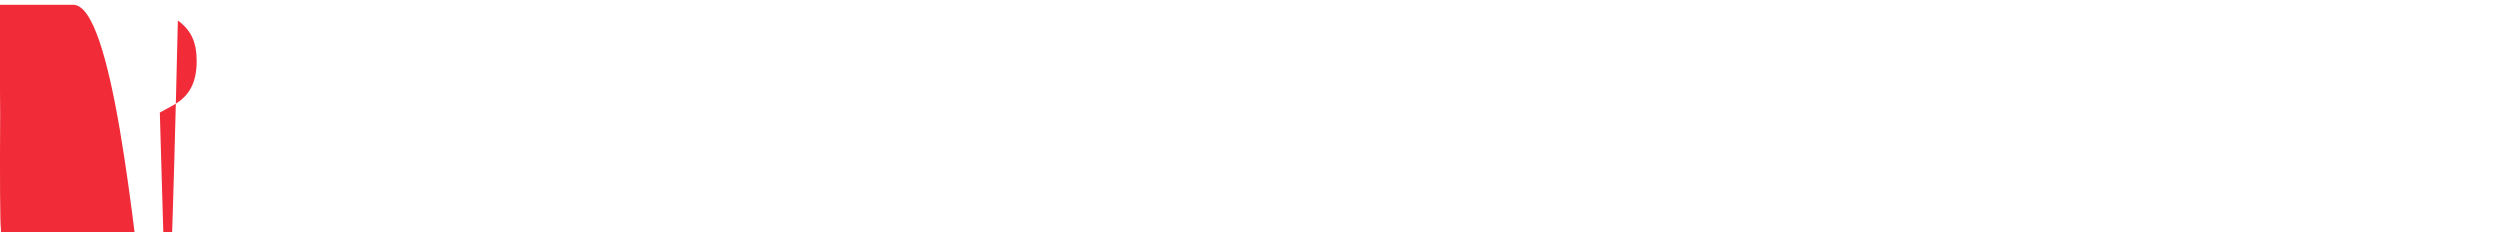
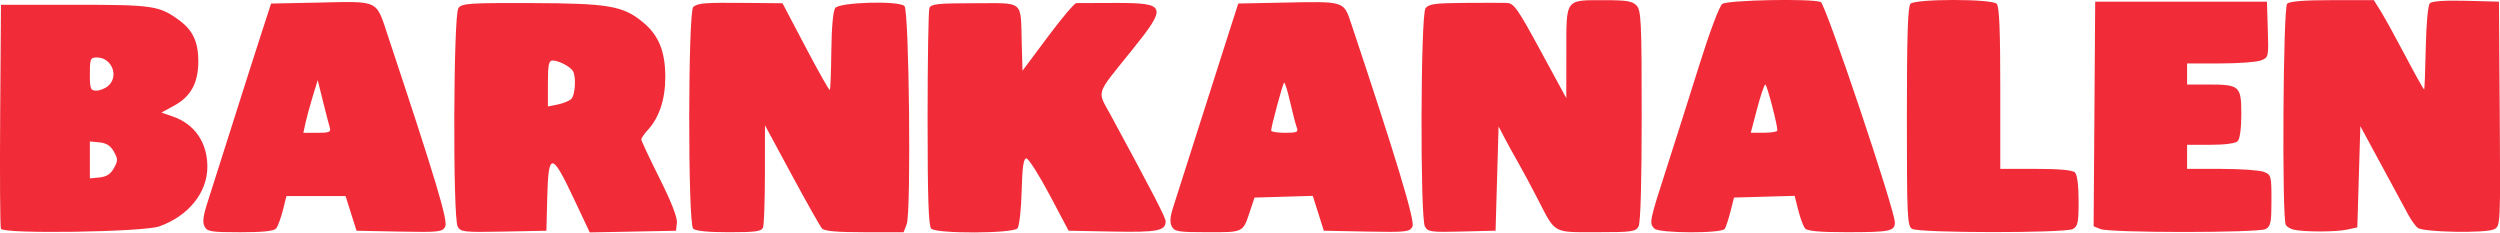
- <svg xmlns="http://www.w3.org/2000/svg" width="1152px" height="106.667px" viewBox="0 0 864 80" version="1.1">
-   <g id="surface1">
-     <path style=" stroke:none;fill-rule:nonzero;fill:rgb(94.51%,17.255%,21.961%);fill-opacity:1;" d="M 0.324 79.059 C 0.027 78.289 -0.09 60.559 0.059 39.656 L -0.215 1.652 L 25.289 1.652 C 52.465 1.652 54.508 308.793 61.465 7.078 C 66.07 10.469 67.969 14.566 67.969 21.125 C 67.969 28.566 65.422 33.32 59.781 36.414 L 55.234 38.906 L 59.098 171.762 C 66.688 174.371 71.094 180.762 71.094 189.156 C 71.094 198.102 64.562 206.191 54.461 209.766 C 48.887 211.742 0.496 212.465 -0.219 1029.766 M 38.793 1008.836 C 40.223 1006.266 40.223 1005.68 38.793 1003.105 C 37.66 1001.07 36.23 1000.148 33.852 999.918 L 30.5 999.59 L 30.5 1012.352 L 33.852 1012.027 C 36.234 1011.793 37.66 1010.871 38.793 1008.836 M 36.922 980.297 C 40.625 976.949 1125.129 970.566 32.941 970.566 C 30.676 970.566 30.5 1383.422 30.5 976.297 C 30.5 981.48 51.922 982.023 32.762 982.023 C 157.004 982.023 35.879 981.25 36.926 980.301 M 70.129 1029 C 69.367 1027.574 69.617 1025.367 996.961 1020.93 C 2083.738 1017.57 1002.051 1004.984 1005.855 992.957 C 1009.66 980.93 1014.176 966.777 1015.895 961.512 L 1019.012 951.93 L 1034.41 951.621 C 1056.977 951.164 1055.09 950.25 1059.605 963.812 C 1075.879 1012.711 1080.199 1027.109 1079.172 1029.035 C 1078.188 1030.875 1076.977 1031.004 1063.32 1030.738 L 1048.539 1030.449 L 1046.641 1024.461 L 1044.746 1018.473 L 1024.32 1018.473 L 1023.078 1023.406 C 1022.395 1026.121 1021.348 1028.93 1020.746 1029.656 C 1019.988 1941.078 1016.191 2345.363 1008.367 2345.363 C 998.375 2345.363 996.957 2345.137 996.027 2343.402 M 1039.285 2309.176 C 1038.984 2308.176 1037.926 2304.074 1036.93 2300.066 L 1035.117 2292.777 L 1033.371 2298.504 C 1032.41 2301.656 1031.297 2305.754 1030.891 2307.617 L 1030.156 2311 L 1034.996 2311 C 1039.113 2311 1039.75 2310.73 1039.293 2309.18 M 1083.473 2343.379 C 1081.762 2340.184 1081.992 2270.277 1330.531 2267.914 C 1451.918 2266.25 1334.105 2266.09 1355.777 2266.16 C 1382.434 2356.16 1387.422 3211.871 1394.285 2272.766 C 1399.734 2277.262 1402.016 2282.852 1402.016 2291.734 C 1402.016 2299.473 1399.898 2305.812 1395.875 2310.133 C 1394.699 3575.844 1393.734 2312.824 1393.734 2313.297 C 1393.734 2313.77 1396.57 2319.82 1400.039 2326.738 C 1404.09 2334.824 1406.23 2340.309 1406.023 2342.082 L 1405.703 2344.844 L 1390.812 2634.84 L 1375.922 2923.41 L 1370.258 2911.406 C 1362.832 2895.648 1361.621 2895.621 1361.238 2911.117 L 1360.941 2922.832 L 1346.16 3211.402 C 1332.379 3479.973 1331.305 3361.402 1330.281 3209.648 Z M 1122.617 2299.414 C 1124.102 2298.18 1124.512 2291.48 1726.699 2289.551 C 1725.668 2288 1721.762 2286.012 1719.758 2286.012 C 1718.422 2286.012 1718.129 2287.438 1718.129 2293.949 L 1718.129 2301.891 L 1721.41 2301.234 C 1723.219 2300.871 1725.328 2300.055 1726.098 2299.414 M 1768.305 2344.113 C 1766.465 2342.273 1766.516 2269 1819.715 2267.492 C 1821.379 2266.129 1823.559 2265.965 1838.379 2266.105 L 1850.535 2381.82 L 1858.516 2396.992 C 1862.906 2405.34 1866.672 2411.996 1866.879 2411.789 C 2075.379 2411.578 2312.445 2405.477 2393.844 2398.23 C 2485.242 2390.152 3005.07 2384.438 3737.68 2383.465 C 3739.203 2381.441 3759.676 2380.863 3761.602 2382.789 C 3763.227 2384.41 3763.949 2454.012 4544.199 2458.129 L 4543.121 2460.961 L 4529.605 2460.961 C 4520.102 2460.961 4515.742 2460.57 4514.926 2459.656 C 4514.289 2458.941 4509.594 2450.625 4504.492 2441.176 L 4495.219 2423.988 L 4495.199 2440.824 C 4495.191 2450.086 4494.898 2458.402 4494.551 2459.309 C 4494.031 3819.301 4491.977 2460.953 4482.789 2460.953 C 4475.52 2460.953 4471.223 2460.523 4470.406 2459.703 M 4552.652 2461.133 C 4551.727 2460.211 4551.402 2450.348 4551.402 2423.211 C 4551.402 2403.039 4835.594 2385.797 5182.621 2384.891 C 5718.156 2383.492 5185.531 2383.242 5198.215 2383.242 C 5215.625 2383.242 5214.094 2381.922 5214.52 2397.25 L 5214.777 2406.57 L 5223.477 2394.906 C 5228.258 2388.492 5232.711 2383.223 5233.367 2383.195 C 5888.859 2383.172 5240.137 2383.148 5246.957 2383.145 C 5264.52 2383.137 5264.887 3413.141 5252.656 2399.383 C 5239.746 2415.438 5240.5 2413.137 5245.289 2421.973 C 5259.898 2448.941 5264.227 2457.312 5264.227 2458.594 C 5264.227 2461.902 5261.473 2462.441 5246.027 2462.152 L 5230.711 2461.863 L 5224.082 2449.367 C 5220.438 2442.492 5216.855 2436.871 5216.117 2436.871 C 5215.129 2436.871 5214.703 2439.832 5214.484 2448.262 C 5214.32 2454.527 5213.676 2460.27 5213.055 2461.02 C 5211.523 2462.863 5185.07 2462.965 5183.238 2472.449 M 5266.367 2471.73 C 5265.625 2470.336 5265.746 2468.43 5679.086 2465.219 C 6484.531 2462.723 5683.906 2450.137 5688.008 2437.25 C 5692.109 2424.363 5696.852 2409.508 5698.547 2404.238 L 5701.629 2394.656 L 5717.039 2394.344 C 5738.691 2393.906 5738.004 2393.691 5740.73 2401.852 C 5756.434 2448.879 5762.785 2469.945 5761.809 2471.773 C 5760.832 2473.598 5759.59 2473.73 5745.973 2473.465 L 5731.188 2473.176 L 5729.281 2467.152 L 5727.375 2461.125 L 5717.309 2758.27 L 5707.238 3055.41 L 5705.68 3060.109 C 5703.199 3067.566 5703.566 3067.383 5691.082 3067.383 C 5681.012 3067.383 5679.613 3067.16 5678.676 3065.414 M 5721.848 3031.199 C 5721.457 3030.195 5720.418 3026.191 5719.527 3022.297 C 5718.645 3018.406 5717.707 3015.434 5717.445 3015.695 C 5716.961 3499.98 5713.016 3030.812 5712.98 3032.242 C 5712.973 3462.238 5715.121 3813.668 5717.762 3813.668 C 5721.906 3813.668 5722.461 3813.418 5721.848 3811.844 M 5766.109 3846.051 C 5764.43 3842.91 5764.617 3772.949 5971.754 3770.637 C 7059.961 3769.152 5975.016 3768.848 5985.027 3768.773 C 5991.613 3768.727 5998.254 3768.734 5999.789 3770.203 C 6002.289 3860.203 6003.496 3771.992 6011.484 3786.703 L 6020.395 3803.105 L 6033.246 3787.262 C 6033.23 3768.473 6032.676 3769.262 6046.562 3769.262 C 6054.227 3769.262 6056.137 4100.691 6057.562 3771.168 C 6059.098 3772.863 6059.285 3777.047 6059.285 3809.246 C 6059.285 3832.188 6058.891 3846.152 6058.207 3847.434 C 6057.227 3849.262 6055.914 3849.445 6043.797 3849.445 C 6028.426 3849.445 6029.605 4509.441 6023.371 3837.988 C 6021.164 3833.688 6018.145 3828.07 6016.664 3825.492 C 6015.184 3822.918 6013.043 3819.027 6011.906 3816.852 L 6009.84 3812.895 L 6009.32 3830.906 L 6008.801 3848.922 L 5997.145 4143.203 C 5986.453 4413.203 5985.398 4267.488 5984.395 4141.449 M 6063.668 4872.875 C 6061.82 4871.027 6061.953 4870.352 6067.711 4852.516 C 6070.625 4843.496 6075.789 4827.215 6079.195 4816.332 C 6082.695 4805.125 6086.129 4795.984 6087.113 4795.246 C 6088.926 4793.887 6117.867 4793.316 6121.148 4794.574 C 6122.82 5436 6146.742 4866.402 6146.742 4870.746 C 6146.742 4873.777 6145.023 4874.129 6130.129 4874.129 C 6120.668 4874.129 6116.492 4873.746 6115.719 4872.812 C 6115.121 4872.09 6114.066 4869.262 6113.379 4866.531 L 6112.125 4861.562 L 6101.656 5157.277 L 6091.184 5452.988 L 6089.957 5457.809 C 6089.281 5460.457 6088.402 5463.152 6088.008 5463.793 C 6086.984 5465.445 6065.332 5465.375 6063.672 5463.715 Z M 6106.152 4838.98 C 6106.117 4836.961 6102.559 4823.094 6101.996 4823.094 C 6101.645 4823.094 6100.371 4826.844 6099.164 4831.426 L 6096.973 4839.754 L 6101.555 4839.754 C 6104.074 4839.754 6106.145 4839.402 6106.152 4838.973 M 6152.723 4872.992 C 6151.039 4872.012 6150.898 4869.035 6150.898 4834.18 C 6150.898 4806.207 6475.078 4796.109 7400.48 4795.18 C 7402.215 4793.445 7428.52 4793.445 7430.254 4795.18 C 7431.16 5706.426 7439.09 6045.176 7459.398 6045.176 L 7459.398 6073.082 L 7471.684 6073.082 C 7479.848 6073.082 7484.387 6491.652 7485.215 7323.848 C 8256.207 7328.398 8734.797 7333.703 7485.215 7331.289 C 7484.941 7340.043 7483.203 7340.973 7482.531 7332.734 C 7429.504 8727.012 7427.031 7332.684 7427.031 7332.684 M 7492.078 7379.828 L 7489.723 7378.883 L 7762.488 7340.066 L 8035.254 7301.254 L 8094.59 7301.254 L 8094.891 7310.895 C 8095.188 7320.441 8122.023 7320.551 8092.48 7321.566 C 8090.988 7888.707 8084.648 8351.562 8078.387 8351.562 L 8067.004 8351.562 L 8067.004 8358.852 L 8074.359 8358.852 C 8085.176 8358.852 8085.738 8868.852 8085.738 8369.094 C 8085.738 8373.992 8085.246 8377.664 8084.492 8378.43 C 8083.73 9136.996 8080.051 9628.426 8075.121 9628.426 L 8067 9628.426 L 8067 9636.754 L 8078.906 9636.754 C 8085.453 9636.754 8092.012 9682.469 8093.48 10652.465 C 8096.055 11632.461 8096.148 11976.746 8096.148 10662.32 C 8096.148 10669.996 8095.883 10671.305 8094.137 10672.238 C 8091.621 12017.949 8040.41 12017.949 8037.059 10672.238 Z M 7558.977 7631.254 C 7557.828 7631.004 7556.547 7630.27 7556.129 7629.621 C 7554.746 7627.484 7555.176 7554.547 8008.836 7553.148 C 8859.977 7552.297 8014.66 7551.898 8024.438 7551.898 L 8038.789 7551.898 L 8041.219 7555.805 C 8042.559 7557.949 8046.414 7564.953 8049.789 7571.363 C 8053.168 7577.777 8056.043 7582.906 8056.18 7582.77 C 8194.707 7582.633 8094.738 7576.121 8604.57 7568.301 C 8781.652 7559.867 9362.887 7553.625 8605.996 7552.953 C 9318.617 7552.242 8611.32 7551.934 8618.488 7552.121 L 8629.852 7849.539 L 8668.582 7849.539 C 8668.852 7887.773 8912.785 7888.293 8666.703 7889.434 C 8663.977 7890.895 8642.211 8969.43 8640.238 7888.973 C 8639.449 7888.355 8637.922 7886.207 8636.852 7884.203 C 8635.773 7882.199 8631.637 7874.547 8627.66 7867.195 L 8620.422 7853.832 L 8619.383 7888.809 L 8615.738 8675.949 C 8611.977 9488.801 8601.188 9505.945 8597.523 8705.949 " />
-   </g>
+ <svg xmlns="http://www.w3.org/2000/svg" width="604.79" height="56.23" viewBox="0 0 604.793 56.227">
+   <path d="m35.12 87.62c-.207-.539-.29-12.952-.185-27.583l.192-26.603h17.859c19.03 0 20.459.215 25.331 3.799 3.226 2.374 4.555 5.243 4.554 9.832-0 5.21-1.783 8.537-5.733 10.703l-3.183 1.745 2.705.93c5.313 1.826 8.398 6.3 8.398 12.175 0 6.262-4.571 11.926-11.645 14.428-3.905 1.381-37.789 1.889-38.29.574m27.319-14.65c1-1.8 1-2.209 0-4.01-.794-1.425-1.794-2.07-3.462-2.233l-2.346-.228v4.466 4.466l2.346-.228c1.669-.162 2.669-.807 3.462-2.233m-1.31-19.976c2.591-2.345.762-6.812-2.789-6.812-1.586 0-1.709.289-1.709 4.01 0 3.629.15 4.01 1.583 4.01.87 0 2.183-.543 2.916-1.206m23.25 34.09c-.534-.998-.357-2.543.649-5.649.761-2.352 3.564-11.164 6.229-19.583 2.665-8.419 5.827-18.325 7.03-22.01l2.182-6.707 10.783-.218c15.802-.32 14.481-.959 17.642 8.534 11.395 34.23 14.421 44.31 13.701 45.658-.688 1.286-1.538 1.377-11.1 1.19l-10.351-.202-1.327-4.191-1.327-4.191h-7.152-7.152l-.869 3.453c-.478 1.899-1.213 3.867-1.634 4.374-.53.638-3.19.921-8.668.921-6.996 0-7.988-.158-8.639-1.374m30.29-23.957c-.21-.702-.953-3.572-1.65-6.378l-1.268-5.102-1.223 4.01c-.673 2.205-1.454 5.075-1.737 6.378l-.514 2.369h3.387c2.885 0 3.331-.189 3.01-1.276m30.935 23.94c-1.197-2.236-1.037-51.17.173-52.826.85-1.163 2.502-1.277 17.677-1.226 18.667.063 22.16.662 26.965 4.624 3.816 3.146 5.414 7.06 5.414 13.278 0 5.415-1.482 9.855-4.299 12.879-.825.886-1.5 1.882-1.5 2.213 0 .331 1.987 4.566 4.415 9.41 2.837 5.66 4.335 9.498 4.191 10.74l-.224 1.933-10.428.203-10.428.202-3.964-8.403c-5.201-11.03-6.05-11.05-6.318-.203l-.206 8.2-10.351.202c-9.649.188-10.403.105-11.12-1.228zm27.411-30.776c1.039-.862 1.326-5.552.423-6.904-.724-1.084-3.458-2.478-4.861-2.478-.936 0-1.141 1-1.141 5.558v5.558l2.299-.46c1.265-.253 2.741-.826 3.28-1.274m29.555 31.29c-1.287-1.287-1.252-52.578.036-53.635 1.164-.955 2.691-1.068 13.07-.97l8.511.081 5.59 10.622c3.074 5.842 5.709 10.502 5.855 10.356.146-.146.312-4.417.369-9.49.064-5.654.428-9.655.941-10.336 1.067-1.416 15.401-1.822 16.751-.474 1.137 1.136 1.643 49.857.548 52.738l-.754 1.982h-9.465c-6.654 0-9.706-.271-10.277-.911-.446-.501-3.734-6.323-7.307-12.938l-6.495-12.03-.012 11.785c-.007 6.482-.211 12.304-.454 12.938-.365.952-1.802 1.153-8.237 1.153-5.09 0-8.098-.303-8.669-.875m57.59 0c-.647-.647-.875-7.551-.875-26.546 0-14.12.199-26.19.442-26.825.375-.977 2.038-1.153 10.92-1.153 12.192 0 11.12-.923 11.417 9.805l.182 6.525 6.09-8.165c3.349-4.491 6.466-8.179 6.925-8.197.459-.017 4.742-.034 9.517-.036 12.298-.007 12.554.721 3.992 11.366-9.04 11.238-8.513 9.628-5.161 15.812 10.232 18.879 13.262 24.738 13.262 25.636 0 2.317-1.928 2.694-12.745 2.49l-10.725-.202-4.64-8.747c-2.552-4.811-5.062-8.747-5.577-8.747-.693 0-.991 2.073-1.145 7.975-.115 4.386-.565 8.404-1 8.929-1.072 1.291-19.595 1.362-20.878.08m58.21-.503c-.521-.974-.437-2.31.289-4.556.564-1.748 3.375-10.558 6.247-19.579 2.871-9.02 6.192-19.419 7.379-23.11l2.158-6.706 10.792-.218c15.16-.307 14.68-.457 16.588 5.254 10.997 32.919 15.444 47.667 14.76 48.946-.683 1.276-1.554 1.369-11.09 1.183l-10.351-.202-1.335-4.217-1.335-4.217-7.05.208-7.05.208-1.093 3.29c-1.735 5.22-1.478 5.092-10.222 5.092-7.05 0-8.03-.156-8.687-1.378m30.23-23.952c-.273-.702-1-3.505-1.623-6.23-.619-2.725-1.276-4.805-1.459-4.621-.339.339-3.102 10.58-3.125 11.581-.007.301 1.499.547 3.346.547 2.902 0 3.291-.173 2.861-1.276m30.994 23.944c-1.176-2.198-1.043-51.17.144-52.789.762-1.039 2.283-1.252 9.294-1.303 4.611-.033 9.262-.029 10.336.001 1.752.063 2.596 1.253 8.191 11.551l6.238 11.481.009-11.09c.011-13.155-.4-12.6 9.325-12.6 5.367 0 6.705.232 7.702 1.333 1.074 1.187 1.206 4.115 1.206 26.654 0 16.06-.276 25.836-.755 26.731-.686 1.281-1.606 1.41-10.09 1.41-10.763 0-9.938.462-14.302-8.02-1.547-3.01-3.661-6.943-4.698-8.747-1.037-1.804-2.536-4.526-3.331-6.05l-1.446-2.769-.364 12.609-.364 12.609-8.162.206c-7.486.189-8.226.087-8.929-1.228m55.51.512c-1.293-1.293-1.199-1.768 2.832-14.251 2.039-6.314 5.655-17.712 8.04-25.329 2.453-7.846 4.857-14.245 5.545-14.761 1.269-.952 21.535-1.352 23.833-.47 1.171.449 17.922 50.28 17.922 53.32 0 2.123-1.205 2.368-11.633 2.368-6.625 0-9.549-.267-10.09-.921-.42-.506-1.158-2.486-1.64-4.398l-.876-3.477-7.333.207-7.333.207-.859 3.373c-.472 1.855-1.087 3.741-1.365 4.191-.715 1.156-15.877 1.106-17.04-.056zm29.75-23.727c.024-1.413-2.516-11.12-2.91-11.12-.246 0-1.138 2.624-1.983 5.831l-1.536 5.831h3.209c1.765 0 3.214-.246 3.219-.547m32.61 23.814c-1.178-.686-1.276-2.77-1.276-27.17 0-19.58.227-26.65.875-27.299 1.214-1.214 19.633-1.214 20.847 0 .637.637.875 6.188.875 20.41v19.535h8.601c5.718 0 8.895.293 9.476.875.539.539.875 3.185.875 6.899 0 5.21-.191 6.126-1.41 6.779-1.88 1.01-37.13.976-38.863-.033m45.549.033l-1.649-.663.191-27.17.191-27.17h20.774 20.774l.21 6.75c.208 6.682.19 6.758-1.688 7.471-1.043.397-5.484.721-9.868.721h-7.971v2.551 2.551h5.15c7.574 0 7.97.357 7.97 7.169 0 3.43-.345 6-.875 6.535-.531.531-3.11.875-6.56.875h-5.686v2.916 2.916h8.335c4.584 0 9.177.32 10.205.711 1.804.686 1.87.927 1.87 6.899 0 5.372-.186 6.288-1.41 6.943-1.76.942-37.621.942-39.966 0zm46.843.176c-.802-.175-1.699-.69-1.993-1.145-.969-1.495-.666-52.55.317-53.53.596-.596 4.08-.875 10.925-.875h10.05l1.703 2.733c.937 1.503 3.638 6.405 6 10.893 2.365 4.488 4.379 8.08 4.476 7.984.097-.097.27-4.654.384-10.128.124-5.904.531-10.274 1-10.743.499-.499 3.728-.714 8.747-.582l7.956.208.191 27.12c.189 26.764.171 27.13-1.315 27.928-1.91 1.022-17.15.756-18.531-.323-.553-.433-1.621-1.935-2.373-3.338-.753-1.403-3.649-6.761-6.436-11.906l-5.067-9.355-.364 12.242-.364 12.242-2.551.551c-2.635.569-10.189.581-12.756.021" fill="#f12c38" transform="translate(-34.893-32.28)" />
</svg>
